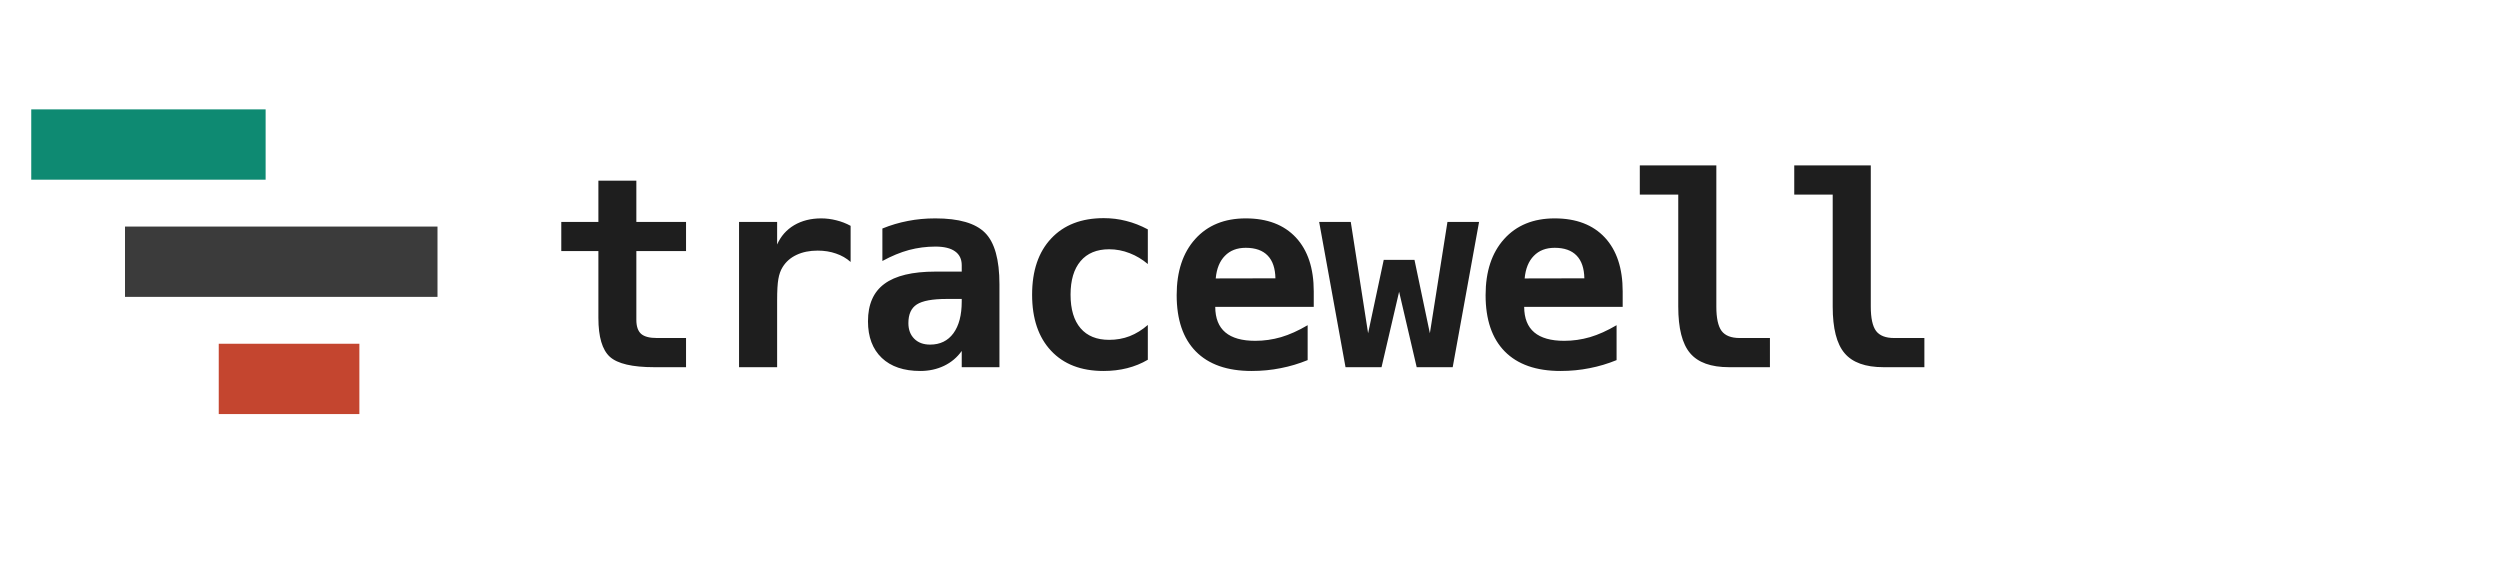
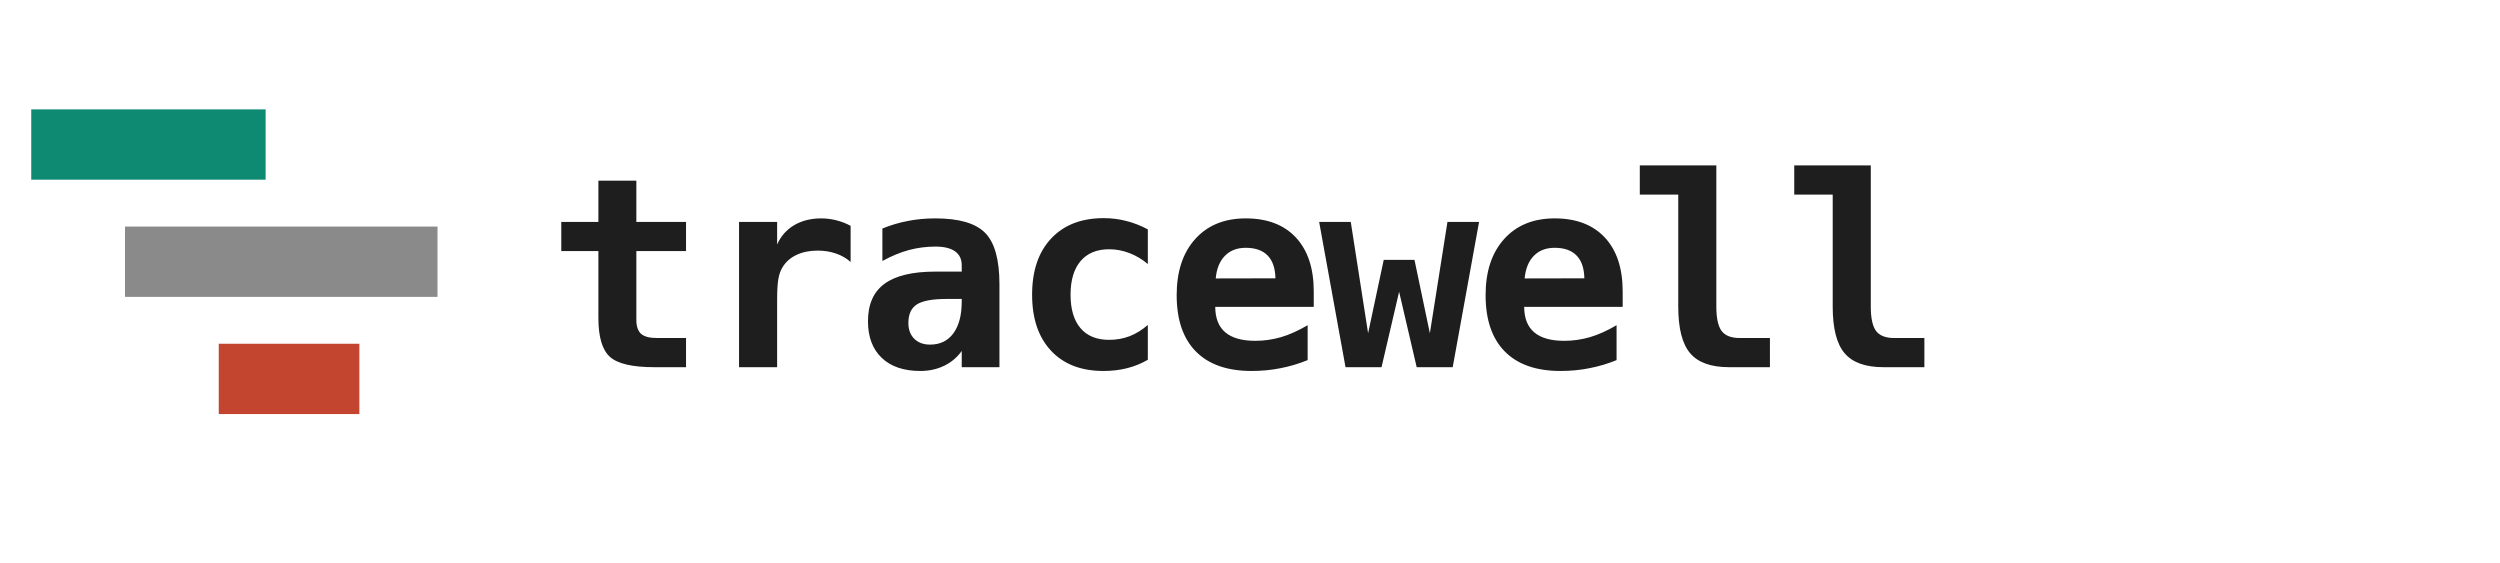
<svg xmlns="http://www.w3.org/2000/svg" width="320" height="72" viewBox="0 0 320 72" role="img" aria-label="Tracewell">
+   <style>
+     .tw-text { fill: #1e1e1e; }
+     @media (prefers-color-scheme: dark) {
+       .tw-text { fill: #e6e6e6; }
+     }
+   </style>
  <g>
    <rect x="4" y="14" width="30" height="9" fill="#0e8a72" />
-     <rect x="16" y="29" width="40" height="9" fill="#3b3b3b" />
+     <rect x="16" y="29" width="40" height="9" fill="#8a8a8a" />
    <rect x="28" y="44" width="18" height="9" fill="#c4452f" />
  </g>
-   <text x="70" y="47" font-family="'JetBrains Mono', ui-monospace, 'SF Mono', Consolas, monospace" font-size="34" font-weight="600" letter-spacing="-0.7" fill="#1e1e1e">tracewell</text>
+   <text x="70" y="47" class="tw-text" font-family="'JetBrains Mono', ui-monospace, 'SF Mono', Consolas, monospace" font-size="34" font-weight="600" letter-spacing="-0.7">tracewell</text>
</svg>
